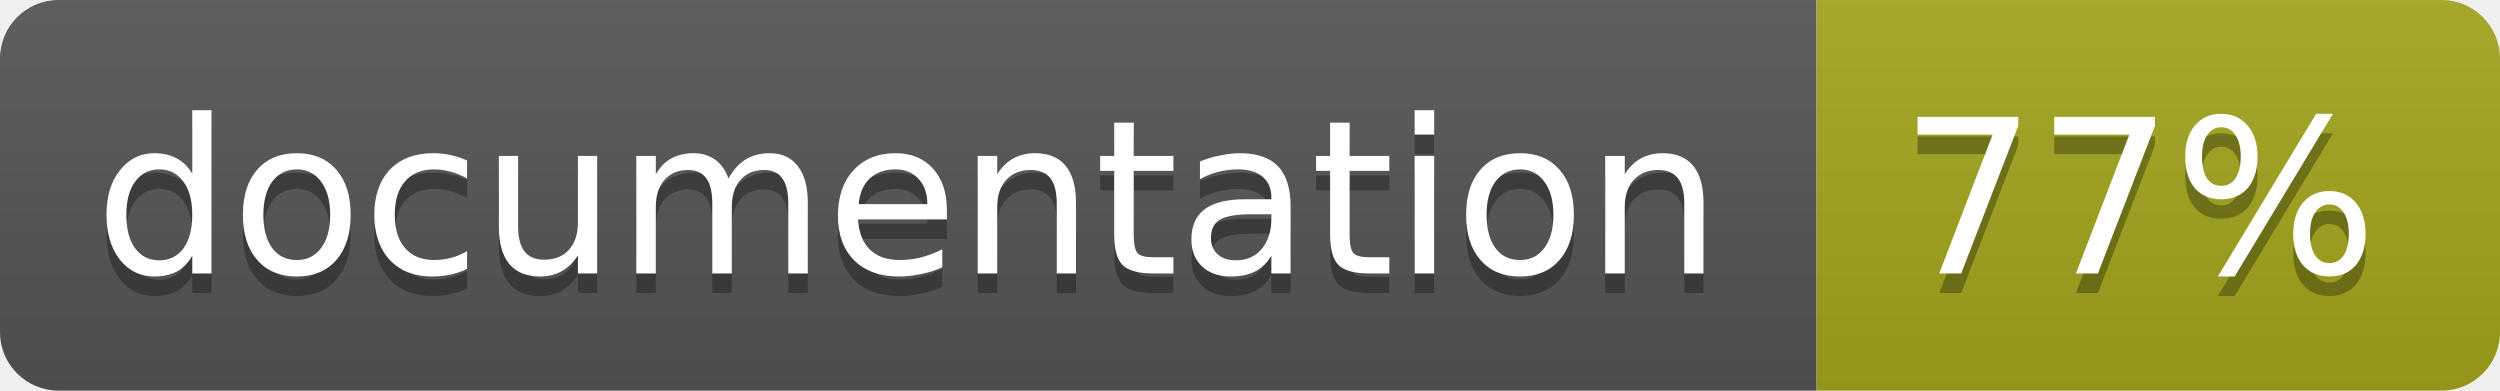
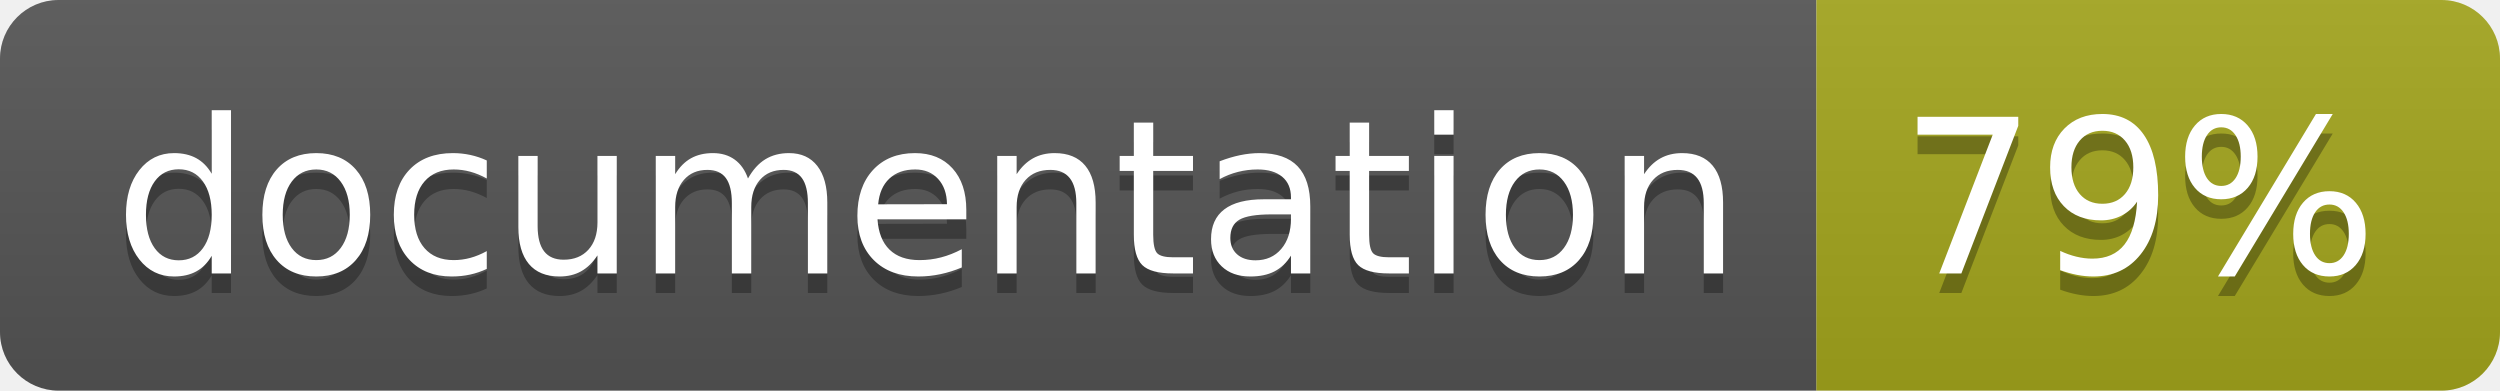
<svg xmlns="http://www.w3.org/2000/svg" width="128" height="20">
  <linearGradient id="b" x2="0" y2="100%">
    <stop offset="0" stop-color="#bbb" stop-opacity=".1" />
    <stop offset="1" stop-opacity=".1" />
  </linearGradient>
  <clipPath id="a">
    <rect width="128" height="20" rx="3" fill="#fff" />
  </clipPath>
  <g clip-path="url(#a)">
    <path fill="#555" d="M0 0h93v20H0z" />
    <path fill="#a4a61d" d="M93 0h35v20H93z" />
    <path fill="url(#b)" d="M0 0h128v20H0z" />
  </g>
-   <g fill="#fff" text-anchor="middle" font-family="DejaVu Sans,Verdana,Geneva,sans-serif" font-size="11">
-     <text x="46.5" y="15" fill="#010101" fill-opacity=".3">documentation</text>
-     <text x="46.5" y="14">documentation</text>
-     <text x="109.5" y="15" fill="#010101" fill-opacity=".3">77%</text>
-     <text x="109.5" y="14">77%</text>
+   <g fill="#fff" text-anchor="middle" font-family="DejaVu Sans,Verdana,Geneva,sans-serif" font-size="110">
+     <text x="475" y="150" fill="#010101" fill-opacity=".3" transform="scale(.1)" textLength="830">documentation</text>
+     <text x="475" y="140" transform="scale(.1)" textLength="830">documentation</text>
+     <text x="1095" y="150" fill="#010101" fill-opacity=".3" transform="scale(.1)" textLength="250">79%</text>
+     <text x="1095" y="140" transform="scale(.1)" textLength="250">79%</text>
  </g>
</svg>
